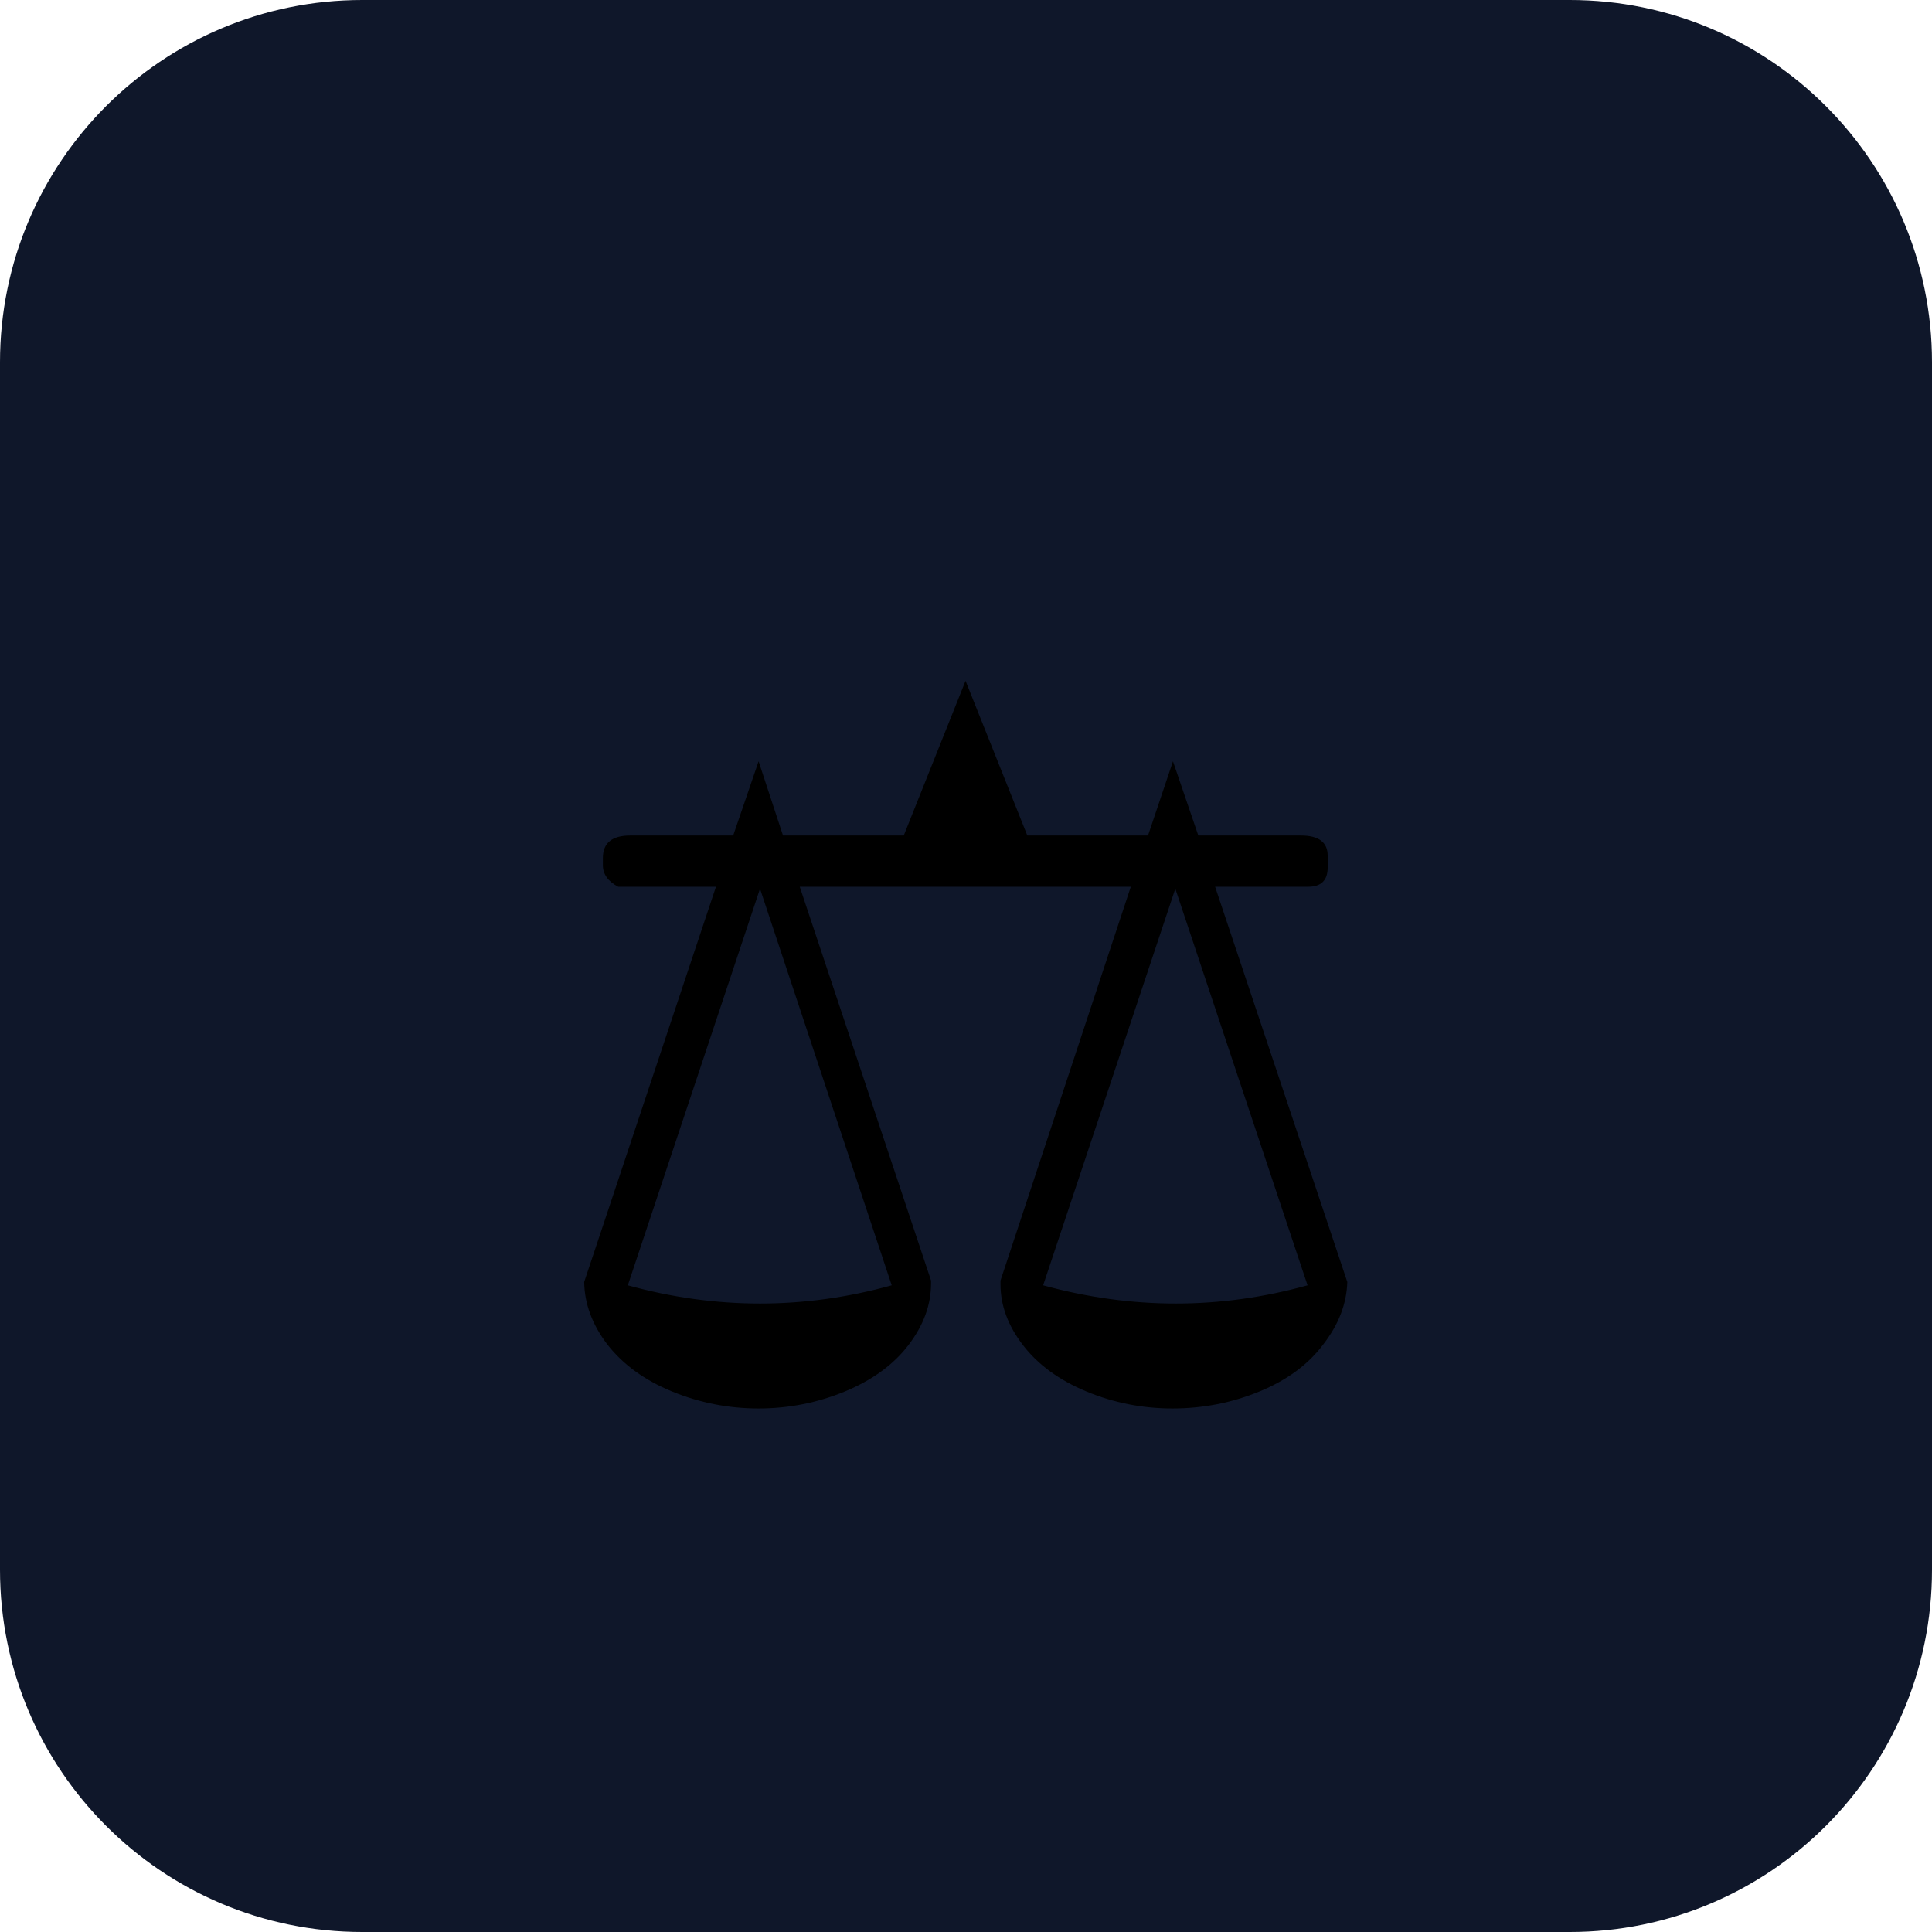
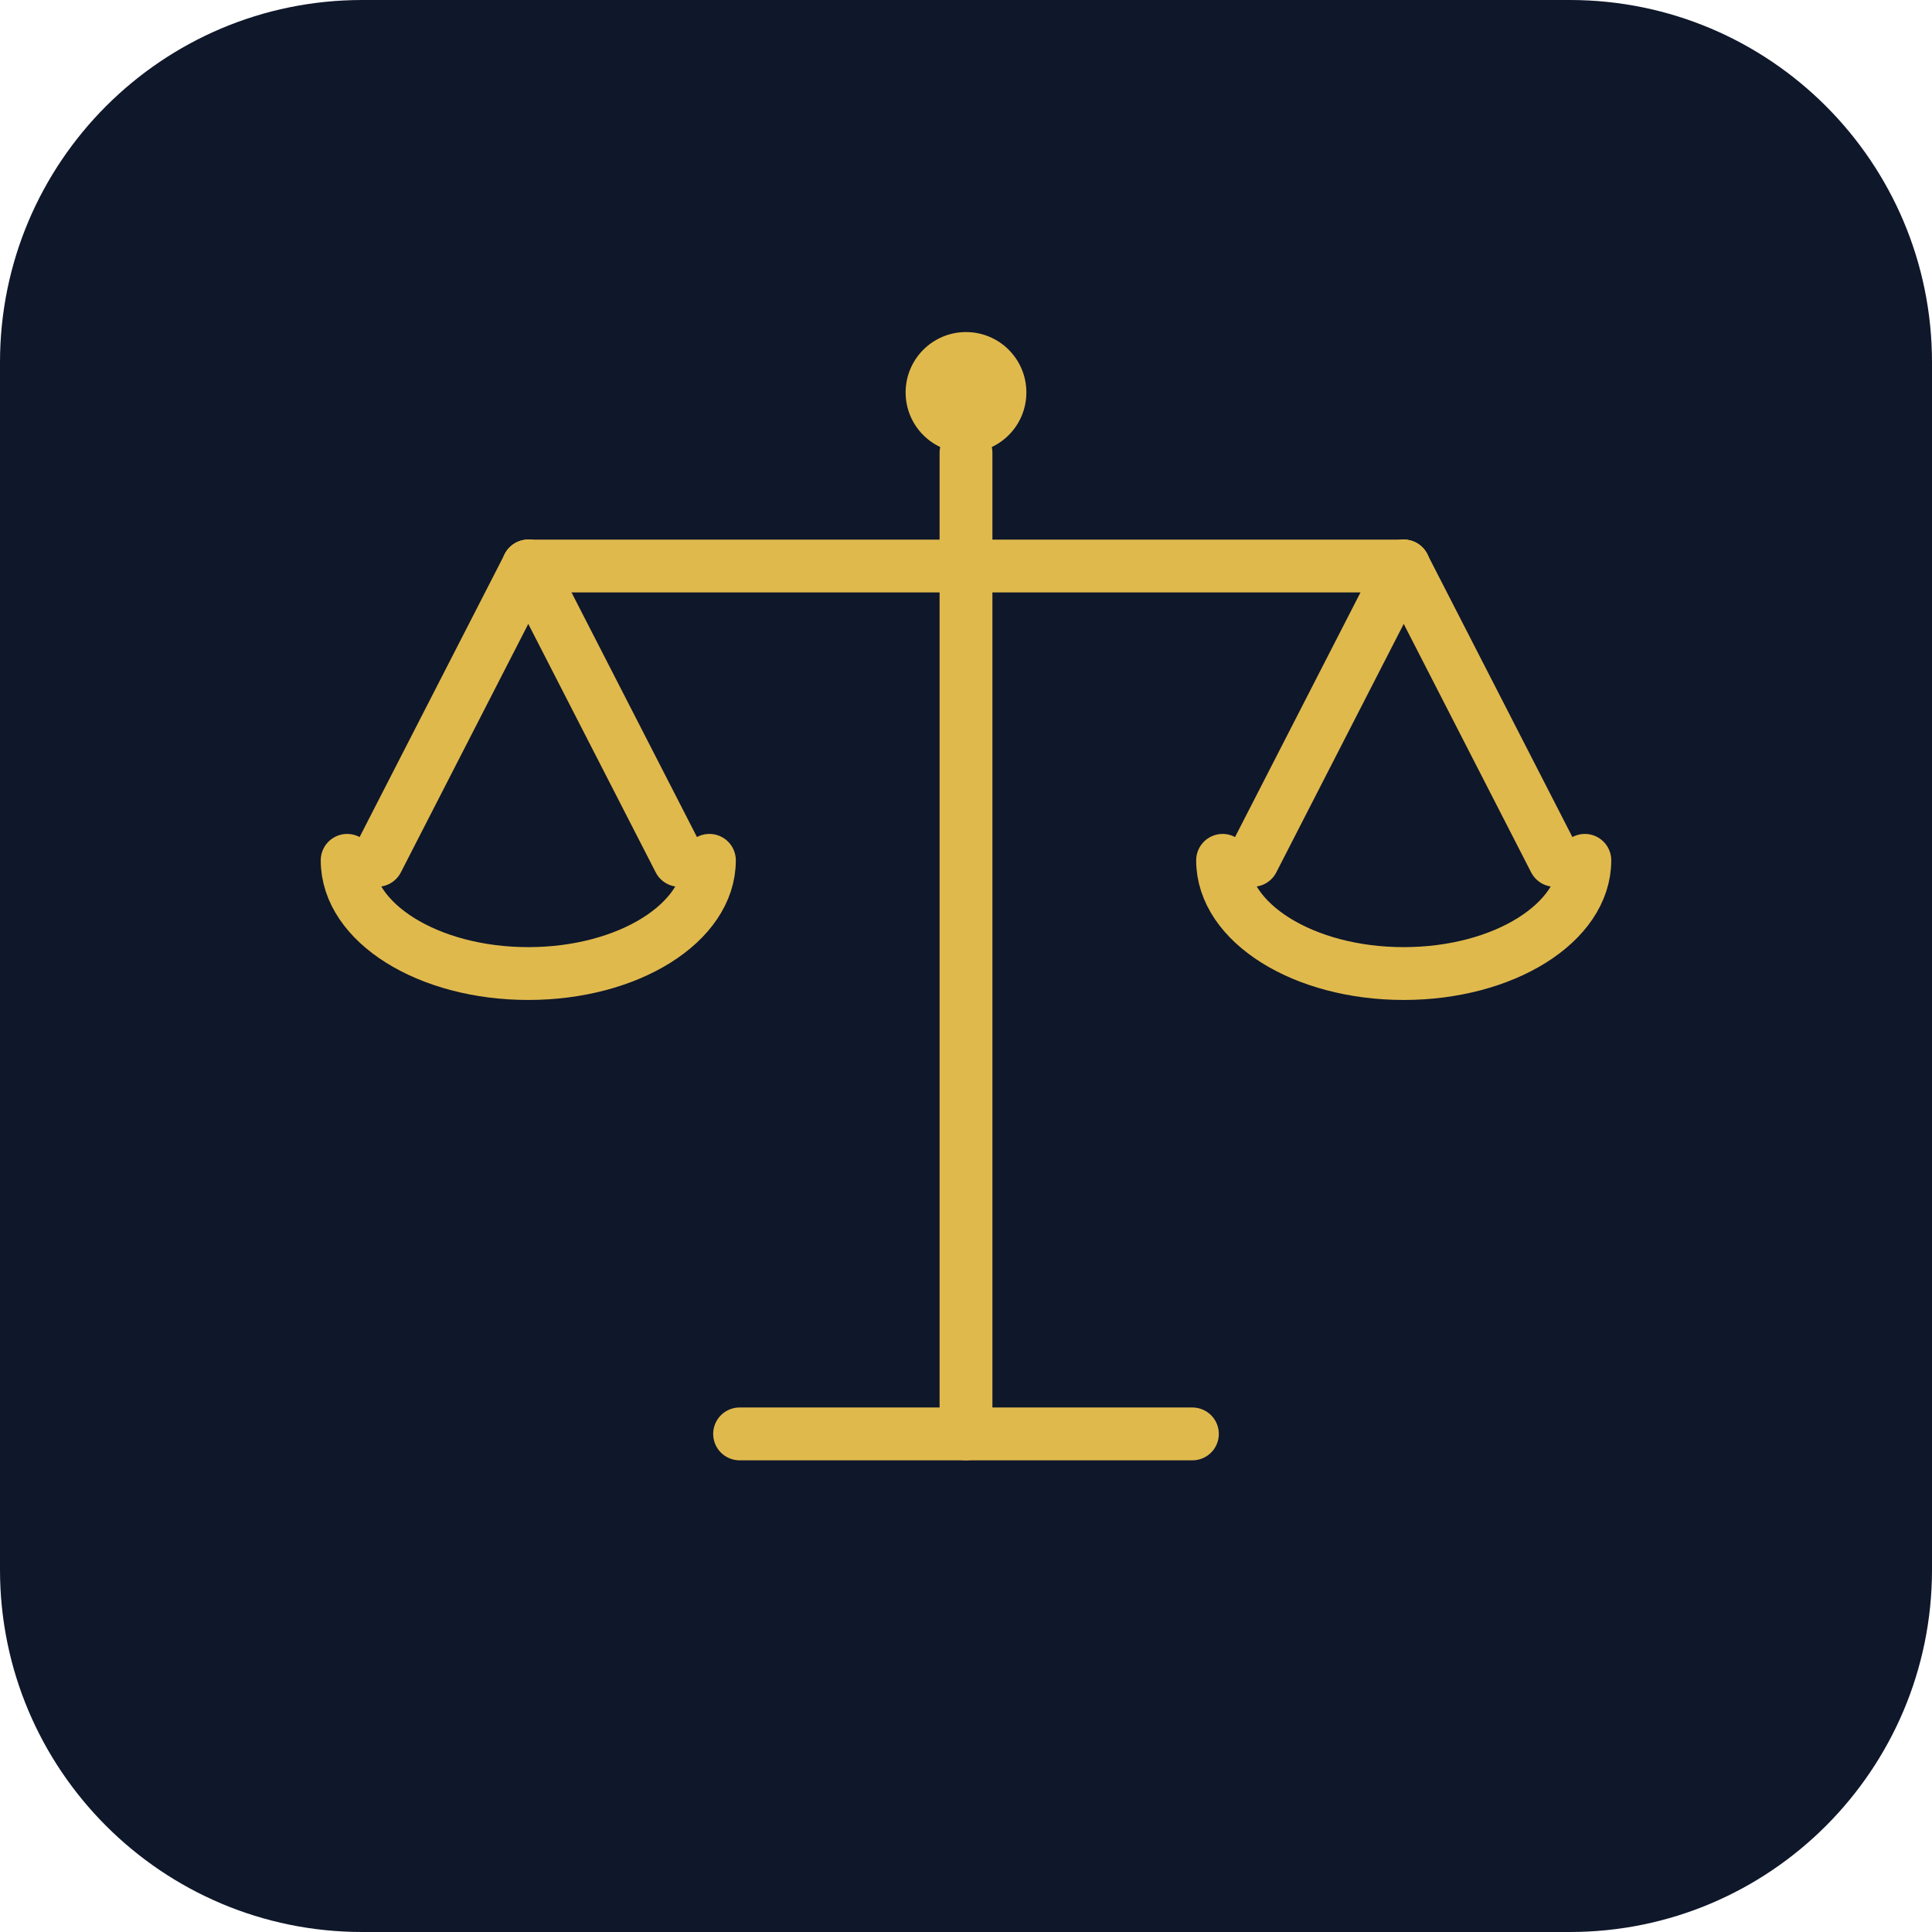
<svg xmlns="http://www.w3.org/2000/svg" viewBox="0 0 512 512" width="512" height="512">
  <rect width="512" height="512" rx="96" fill="#0f172a" />
-   <text x="50%" y="58%" font-size="260" text-anchor="middle" dominant-baseline="middle">⚖️</text>
+   <g stroke="#e0b94d" stroke-width="14" stroke-linecap="round" stroke-linejoin="round" fill="none">
+     <line x1="256" y1="120" x2="256" y2="380" />
+     <line x1="196" y1="380" x2="316" y2="380" />
+     <circle cx="256" cy="104" r="16" fill="#e0b94d" stroke="none" />
+     <line x1="140" y1="150" x2="372" y2="150" />
+     <line x1="140" y1="150" x2="100" y2="228" />
+     <line x1="140" y1="150" x2="180" y2="228" />
+     <line x1="372" y1="150" x2="332" y2="228" />
+     <line x1="372" y1="150" x2="412" y2="228" />
+     <path d="M92 228 a48 30 0 0 0 96 0" />
+     <path d="M324 228 a48 30 0 0 0 96 0" />
+   </g>
</svg>
